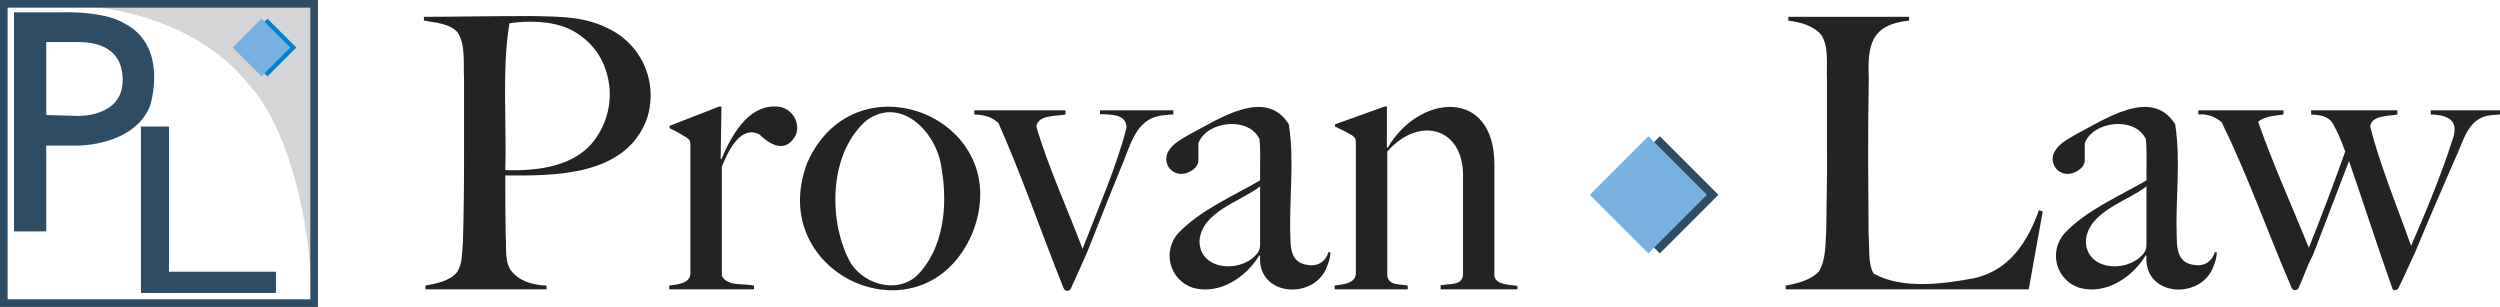
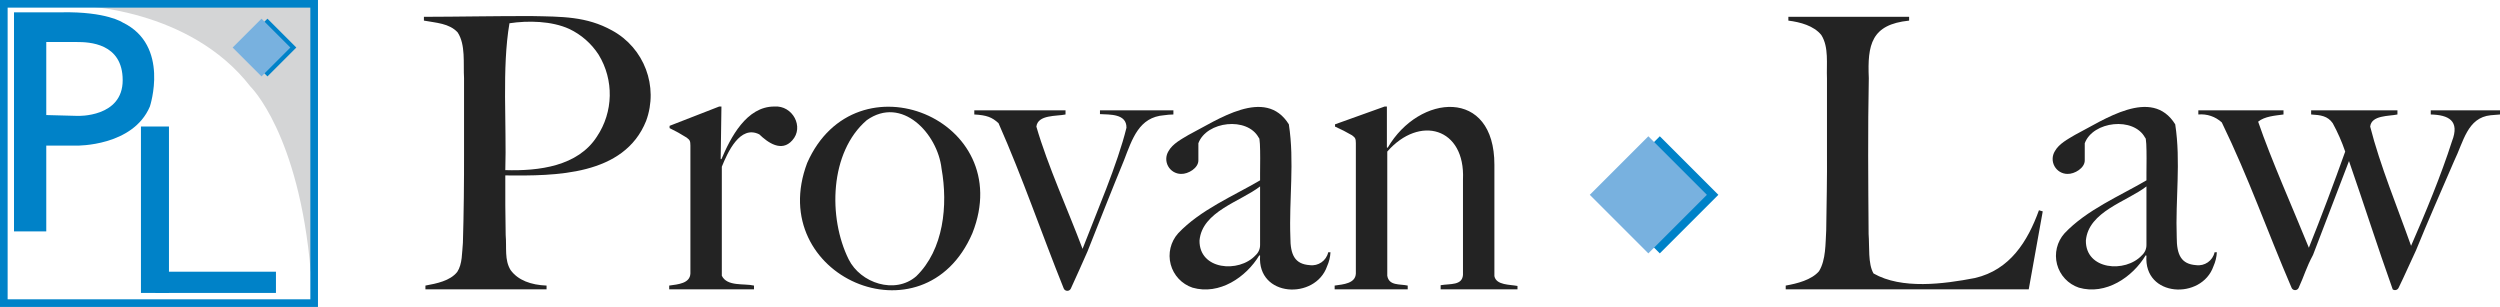
<svg xmlns="http://www.w3.org/2000/svg" width="396.266" height="48.652" viewBox="0 0 396.266 48.652">
  <g>
    <g>
      <path d="M12.492.915S30.012,1.21,39.7,13.727c0,0,7.671,7.4,9.555,29.34l.636-1.454L49.729.605,12.265.233Z" fill="#d4d5d6" />
-       <path d="M50.4,48.652H0V0H50.4ZM1.209,47.442H49.192V1.209H1.209Z" fill="#2F4C65" />
-       <path d="M9.757,1.951c7.133-.135,9.69,1.615,9.69,1.615C26.984,7.2,23.754,16.89,23.754,16.89c-2.692,6.325-11.575,6.191-11.575,6.191H7.334V36.674H2.22V1.951ZM7.334,6.661V18.236l4.98.134s7.133.269,7.133-5.652-5.383-6.057-7.268-6.057Z" fill="#2F4C65" />
-       <rect x="22.341" y="20.053" width="4.441" height="26.379" fill="#2F4C65" />
-       <rect x="24.629" y="43.067" width="19.111" height="3.365" fill="#2F4C65" />
+       <path d="M50.4,48.652H0V0H50.4ZM1.209,47.442H49.192V1.209H1.209Z" fill="#0082c8" />
+       <path d="M9.757,1.951c7.133-.135,9.69,1.615,9.69,1.615C26.984,7.2,23.754,16.89,23.754,16.89c-2.692,6.325-11.575,6.191-11.575,6.191H7.334V36.674H2.22V1.951ZM7.334,6.661V18.236l4.98.134s7.133.269,7.133-5.652-5.383-6.057-7.268-6.057Z" fill="#0082c8" />
+       <rect x="22.341" y="20.053" width="4.441" height="26.379" fill="#0082c8" />
+       <rect x="24.629" y="43.067" width="19.111" height="3.365" fill="#0082c8" />
      <rect x="39.159" y="4.3" width="6.471" height="6.471" transform="translate(7.088 32.185) rotate(-45)" fill="#0082c9" />
      <rect x="38.216" y="4.3" width="6.471" height="6.471" transform="translate(6.812 31.518) rotate(-45)" fill="#78b1df" />
    </g>
    <g>
      <g>
        <g>
          <path d="M102.413,19.166C98.924,27.878,88,27.884,80.094,27.806c-.008,3.458-.006,6.138.059,9.42.175,2.1-.215,3.966.78,5.58,1.174,1.616,3.225,2.363,5.7,2.46v.6h-19.2v-.6c1.773-.324,3.909-.745,5.04-2.16.831-1.252.745-3.068.9-4.62.14-4.6.191-9.723.181-14.4v-11.7c-.138-2.328.274-5.3-1.02-7.26-1.339-1.443-3.418-1.5-5.341-1.86v-.6c5.327-.01,11.687-.136,17.041-.12,4.845.1,8.712.031,12.779,2.28A11.71,11.71,0,0,1,102.413,19.166Zm-7.529-10.5a11.322,11.322,0,0,0-4.651-4.08c-2.808-1.278-6.531-1.34-9.479-.9-1.214,7.029-.433,16.214-.66,23.28,5.332.165,11.5-.612,14.519-5.311A12.044,12.044,0,0,0,94.884,8.666Z" fill="#232323" />
          <path d="M125.573,22.256c-1.691,1.908-3.862.348-5.22-.96-3.05-1.533-5.015,2.846-5.94,5.13v17.28c.849,1.747,3.529,1.189,5.1,1.56v.6h-13.44v-.6c1.389-.194,3.3-.334,3.36-1.92V23.066c-.019-.676-.031-.842-.6-1.26a26.487,26.487,0,0,0-2.7-1.5v-.36l7.86-3.06h.36l-.12,8.34h.12c1.437-3.387,3.96-8.366,8.4-8.34C125.622,16.669,127.512,20.131,125.573,22.256Z" fill="#232323" />
          <path d="M154.132,36.956c-7.659,17.819-32.963,6.794-26.189-11.131C135.628,8.4,161.279,18.919,154.132,36.956Zm-4.89-10.23c-.621-5.553-6.29-11.617-11.85-7.68-5.916,5.075-6.145,15.459-2.88,22.05,1.875,3.791,7.36,5.6,10.711,2.7C149.6,39.557,150.274,32.5,149.242,26.726Z" fill="#232323" />
          <path d="M184.522,18.266c-3.986.3-5.043,3.721-6.36,7.14-1.888,4.583-3.978,9.888-5.791,14.46-.958,2.166-1.678,3.79-2.639,5.88a.617.617,0,0,1-1.14-.06c-3.516-8.73-6.454-17.421-10.32-26.16-1.031-.951-1.871-1.27-3.84-1.38v-.66h14.46v.66c-1.407.3-4.379,0-4.621,1.92,1.8,6.213,5.027,13.255,7.321,19.38,2.18-5.67,5.558-13.459,6.96-19.2.034-2.251-2.657-2.066-4.2-2.16v-.6h11.639v.66A11.027,11.027,0,0,0,184.522,18.266Z" fill="#232323" />
          <path d="M210.351,42.206c-1.865,5.363-11.088,4.937-10.62-1.68l-.12-.06c-2.078,3.47-6.331,6.358-10.59,5.13a5.334,5.334,0,0,1-2.28-8.61c3.491-3.711,8.806-5.944,12.99-8.4-.043-.228.158-6.851-.21-6.75-1.8-3.38-8.279-2.631-9.57.87v2.7c.023,1.219-1.606,2.205-2.76,2.16a2.363,2.363,0,0,1-1.98-3.6c.666-1.2,2.074-1.915,3.18-2.58,4.6-2.37,12.168-7.677,15.9-1.68.914,5.944.017,11.854.241,17.88-.009,2.825.713,4.272,3.059,4.44a2.635,2.635,0,0,0,2.94-2.04h.36A6.233,6.233,0,0,1,210.351,42.206Zm-10.62-12.66c-3.1,2.41-9.2,3.966-9.6,8.58-.068,4.655,6.24,5.191,8.88,2.34a2.179,2.179,0,0,0,.72-1.68Z" fill="#232323" />
          <path d="M228.351,45.866v-.66c1.552-.261,3.394.065,3.54-1.62V28.466c.388-8.258-6.9-10.276-12-4.44v19.68c.27,1.631,2,1.279,3.24,1.56v.6h-11.58v-.6c1.389-.194,3.3-.334,3.36-1.92V22.706c-.019-.676-.031-.842-.6-1.26a27.764,27.764,0,0,0-2.7-1.38v-.36l7.86-2.82h.36v6.48l.12.06c5.01-8.6,16.942-9.544,16.92,2.7v17.64c.286,1.465,2.5,1.325,3.66,1.56v.54Z" fill="#232323" />
        </g>
        <g>
          <path d="M321.567,45.866h-38.52v-.6c1.792-.316,4.093-.89,5.28-2.28,1.1-1.782,1.013-4.386,1.14-6.48.052-3.832.155-8.5.12-12.42V12.446c-.1-2.28.331-4.969-.9-6.9-1.2-1.477-3.334-2.038-5.22-2.28v-.6h19.14v.6c-6,.615-6.62,3.805-6.39,9.12-.163,8.26-.092,16.409-.03,24.72.157,1.985-.124,4.693.78,6.24,4.457,2.553,11.117,1.682,16.08.72,5.536-1.287,8.351-5.789,10.14-10.74l.6.18Z" fill="#232323" />
          <path d="M350.846,42.206c-1.865,5.363-11.088,4.937-10.62-1.68l-.12-.06c-2.078,3.47-6.332,6.358-10.59,5.13a5.334,5.334,0,0,1-2.28-8.61c3.491-3.711,8.806-5.944,12.99-8.4-.043-.229.159-6.85-.21-6.75-1.8-3.38-8.279-2.63-9.57.87v2.7c.023,1.219-1.607,2.205-2.76,2.16a2.363,2.363,0,0,1-1.98-3.6c.666-1.2,2.075-1.915,3.18-2.58,4.6-2.37,12.169-7.677,15.9-1.68.913,5.944.018,11.854.24,17.88-.008,2.825.714,4.272,3.06,4.44a2.635,2.635,0,0,0,2.94-2.04h.36A6.233,6.233,0,0,1,350.846,42.206Zm-10.62-12.66c-3.1,2.41-9.2,3.967-9.6,8.58-.067,4.655,6.239,5.192,8.88,2.34a2.179,2.179,0,0,0,.72-1.68Z" fill="#232323" />
          <path d="M394.8,18.266c-3.729.376-4.313,4.226-5.82,7.29-1.954,4.516-4.189,9.608-6.03,14.13-1.029,2.183-1.742,3.858-2.76,5.94a.626.626,0,0,1-.93.24c-2.484-6.967-4.427-13.131-6.93-20.34l-5.7,14.88c-1.1,2.052-1.367,3.242-2.28,5.22a.612.612,0,0,1-1.14-.06c-3.82-8.887-6.757-17.345-11.04-26.16a4.849,4.849,0,0,0-3.72-1.26v-.66h13.5v.66c-1.277.177-2.985.283-4.02,1.14,2.056,6.008,5.558,13.859,8.04,19.98,1.927-4.788,3.974-10.244,5.76-15.24a28.458,28.458,0,0,0-1.98-4.5c-.8-1.149-1.912-1.292-3.42-1.38v-.66h13.68v.66c-1.335.289-4.118.086-4.32,1.92,1.532,6.063,4.369,12.937,6.48,18.9,2.214-5.057,4.793-11.252,6.48-16.56,1.288-3.293-.54-4.187-3.36-4.26v-.66h10.98v.66C395.786,18.186,395.3,18.227,394.8,18.266Z" fill="#232323" />
        </g>
      </g>
      <g>
-         <rect x="256.528" y="24.318" width="13.126" height="13.126" transform="translate(55.221 195.079) rotate(-45)" fill="#2F4C65" />
+         <rect x="256.528" y="24.318" width="13.126" height="13.126" transform="translate(55.221 195.079) rotate(-45)" fill="#0082c8" />
        <rect x="254.71" y="24.318" width="13.126" height="13.126" transform="translate(54.688 193.793) rotate(-45)" fill="#78b1df" />
      </g>
    </g>
  </g>
</svg>
